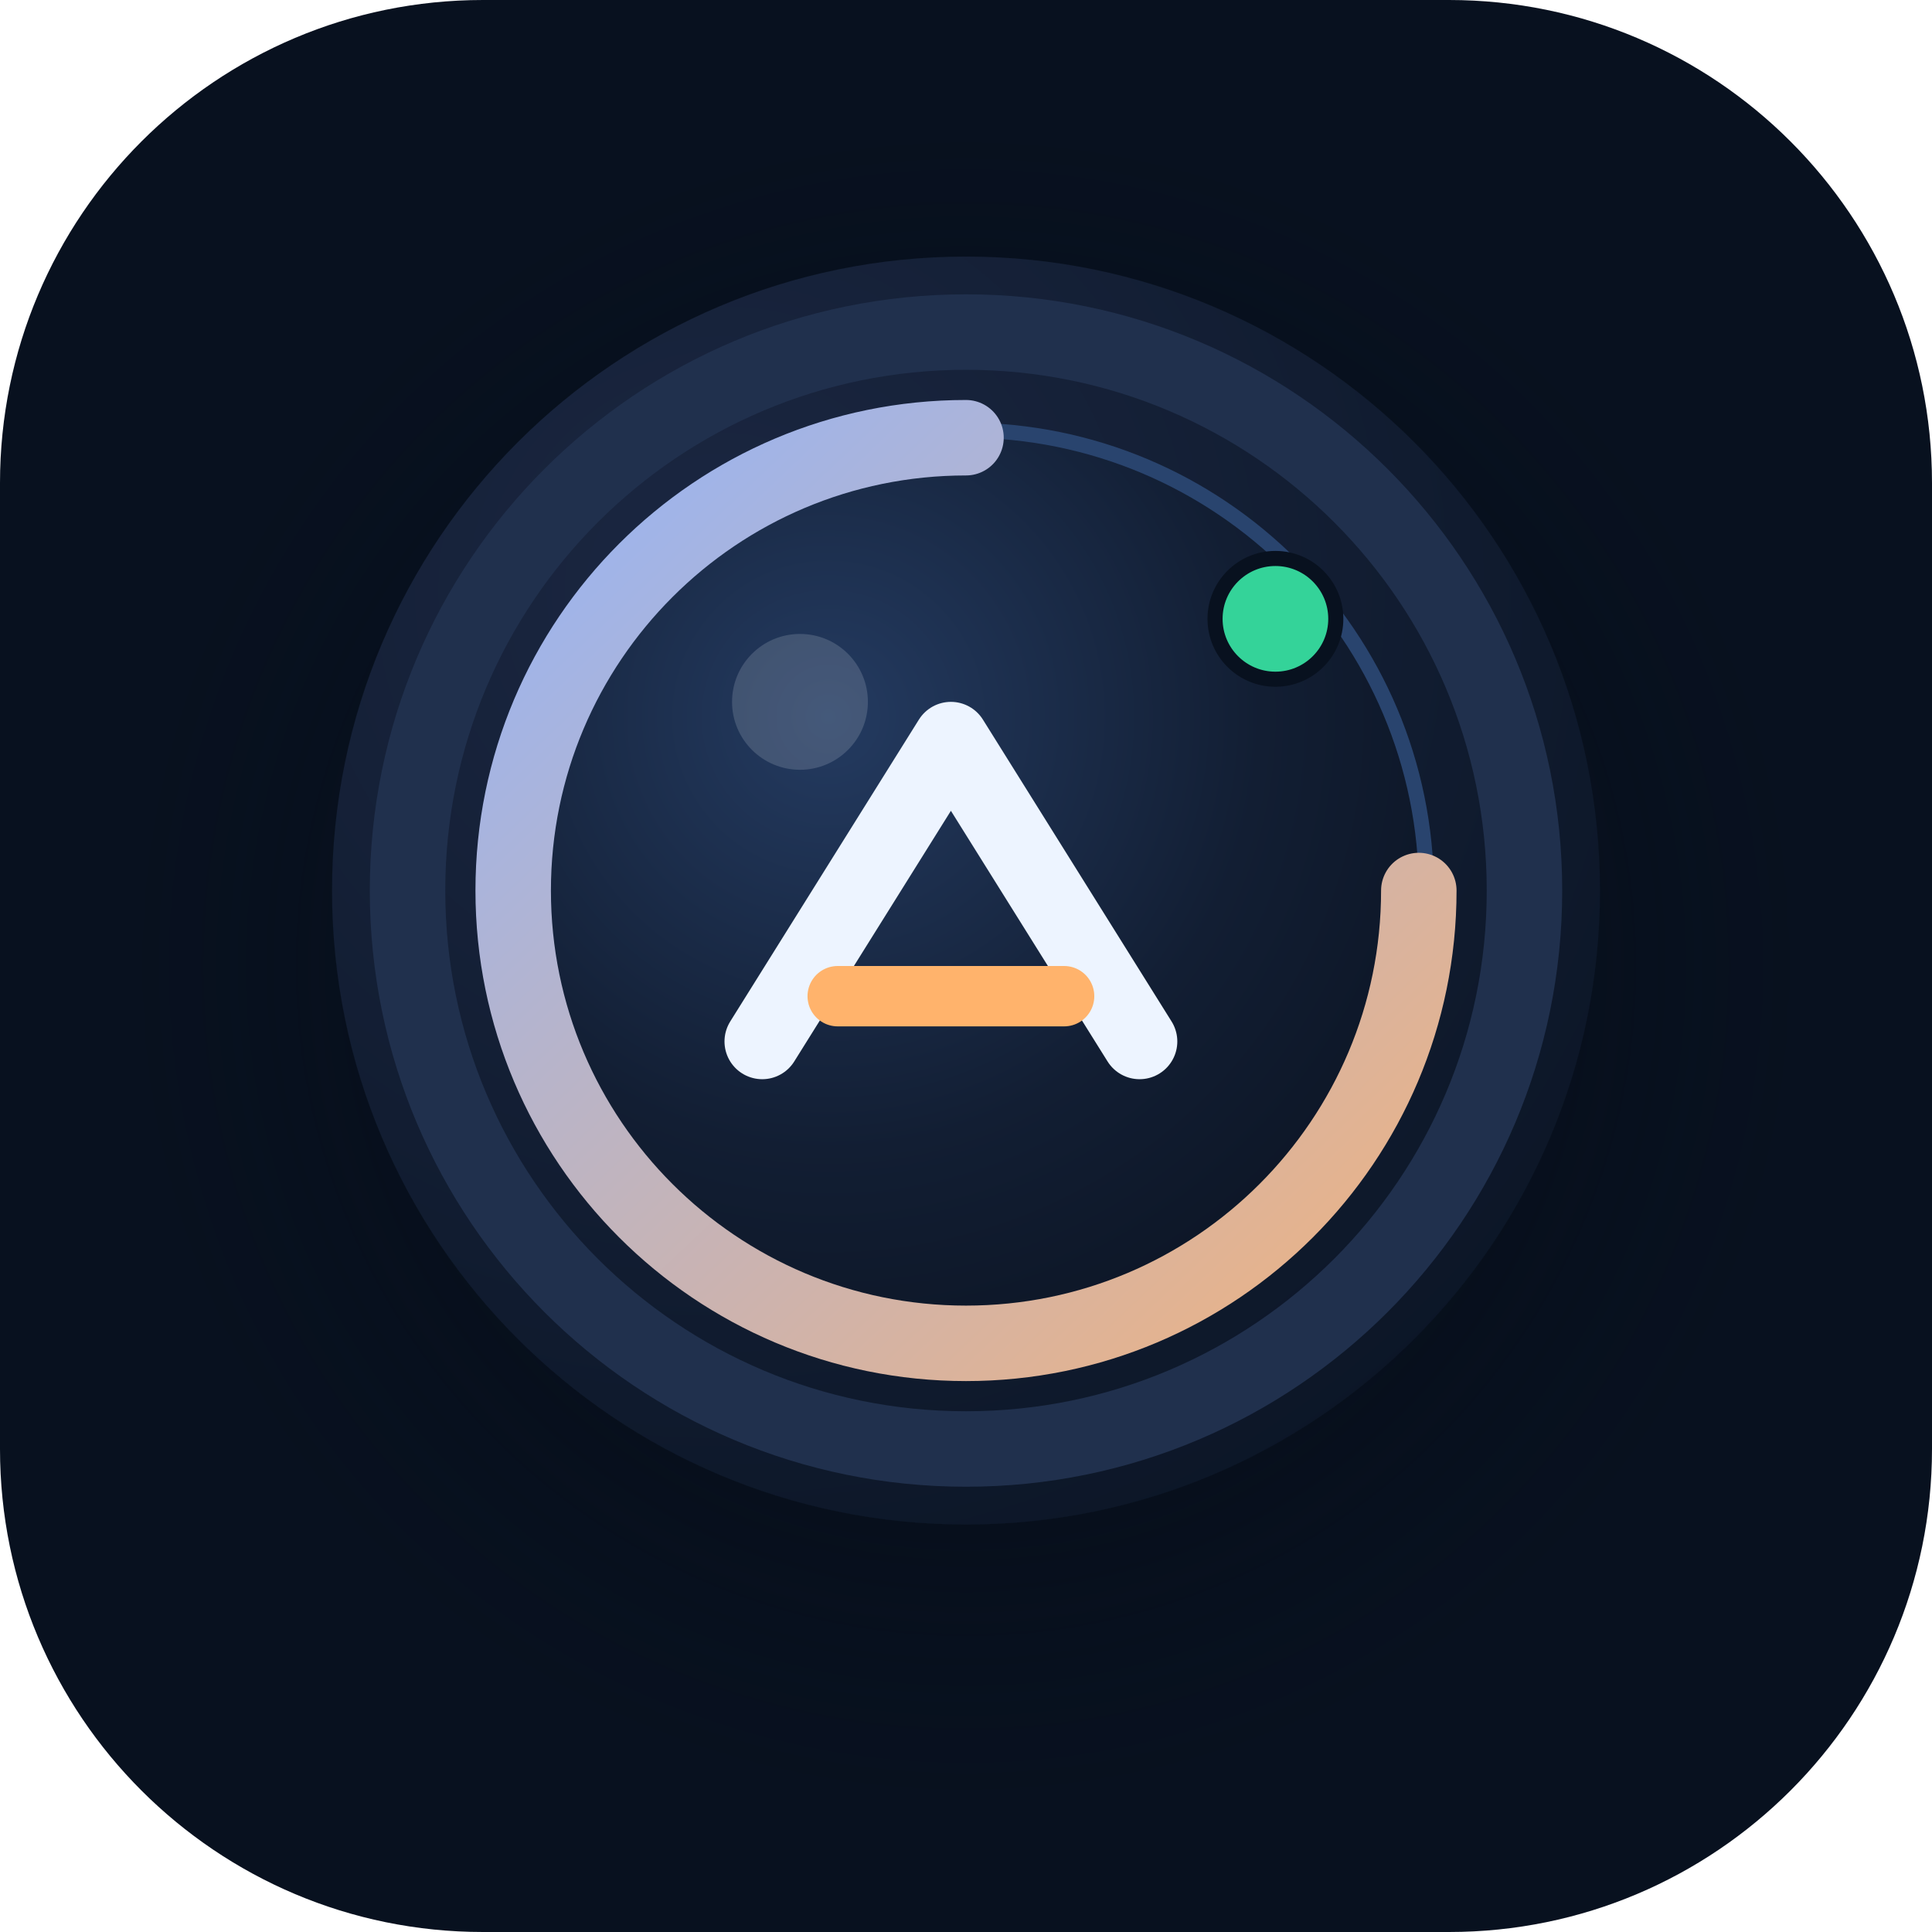
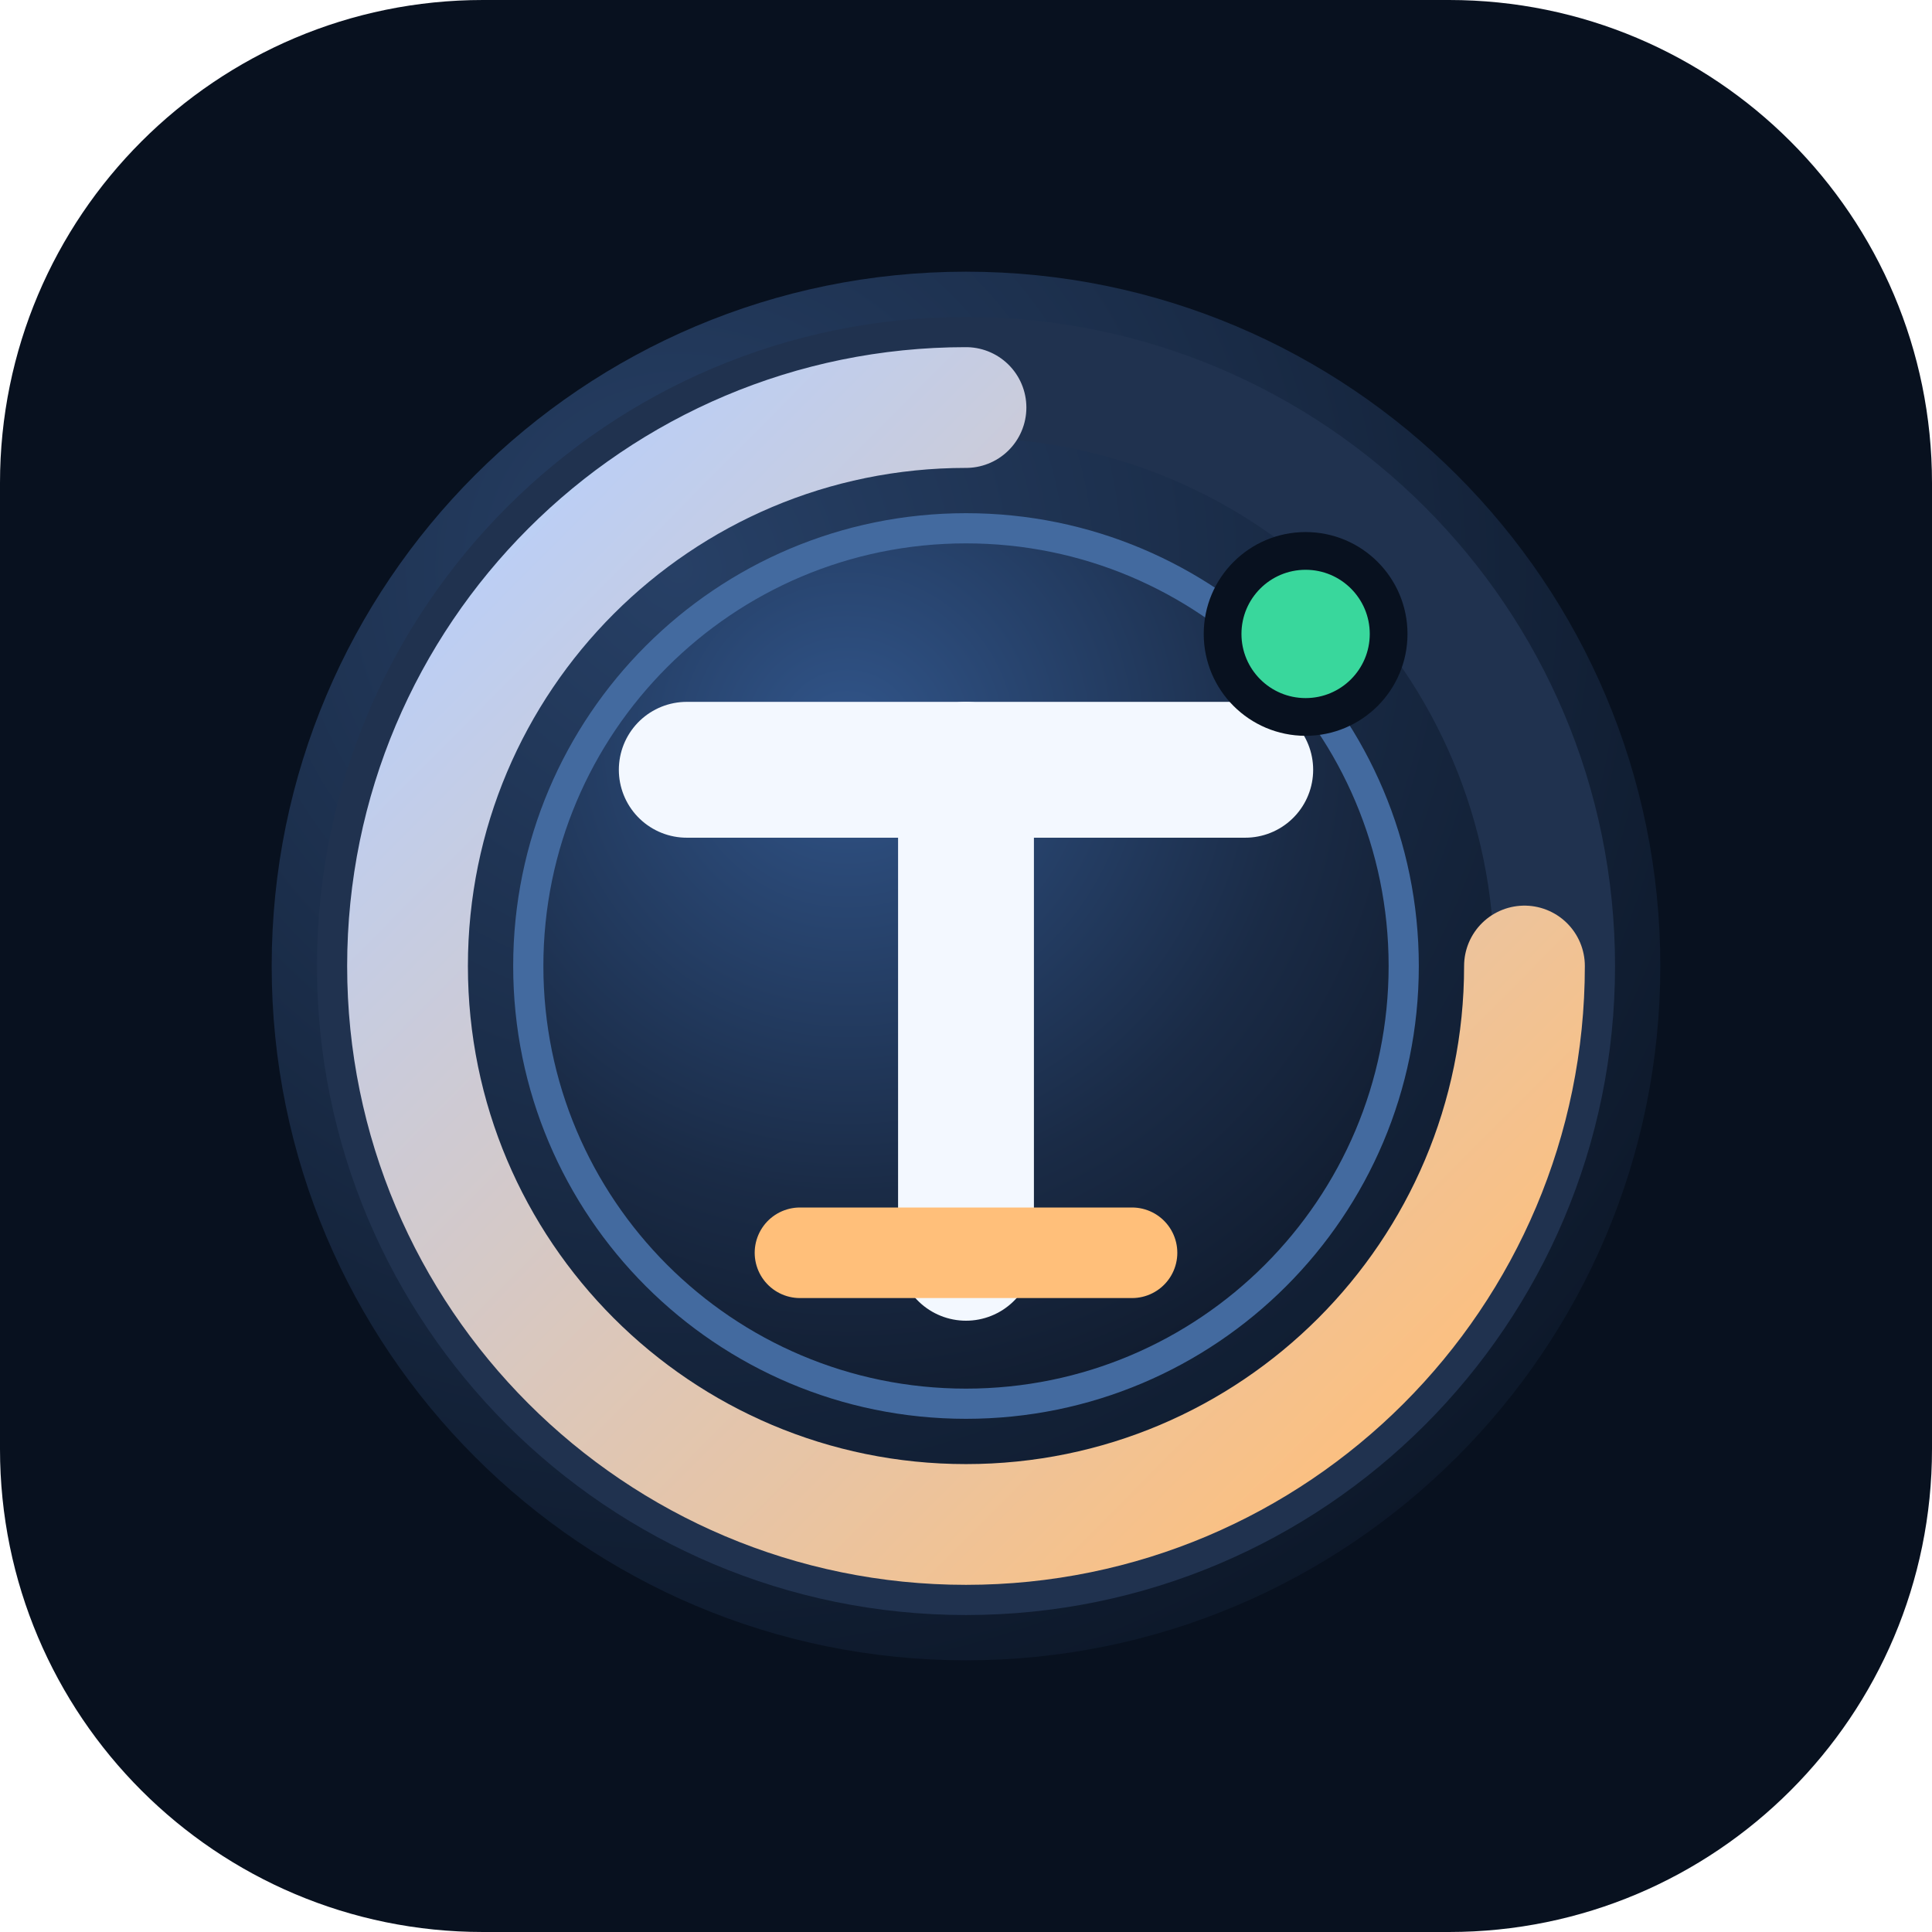
<svg xmlns="http://www.w3.org/2000/svg" width="256" height="256" viewBox="0 0 256 256" fill="none">
  <defs>
-     <radialGradient id="bg" cx="0" cy="0" r="1" gradientUnits="userSpaceOnUse" gradientTransform="translate(96 78) rotate(49.6355) scale(175.212)">
-       <stop offset="0" stop-color="#1B2742" />
-       <stop offset="0.62" stop-color="#0F1A2D" />
+     <radialGradient id="bg" cx="0" cy="0" r="1" gradientUnits="userSpaceOnUse" gradientTransform="translate(90 76) rotate(47) scale(188)">
+       <stop offset="0" stop-color="#274066" />
+       <stop offset="0.58" stop-color="#14233A" />
      <stop offset="1" stop-color="#08111F" />
    </radialGradient>
-     <radialGradient id="core" cx="0" cy="0" r="1" gradientUnits="userSpaceOnUse" gradientTransform="translate(110 95) rotate(54.1623) scale(103.667)">
-       <stop offset="0" stop-color="#243B61" />
-       <stop offset="0.55" stop-color="#121E33" />
-       <stop offset="1" stop-color="#0A1220" />
+     <radialGradient id="core" cx="0" cy="0" r="1" gradientUnits="userSpaceOnUse" gradientTransform="translate(112 98) rotate(48) scale(112)">
+       <stop offset="0" stop-color="#31558A" />
+       <stop offset="0.54" stop-color="#1A2B46" />
+       <stop offset="1" stop-color="#0B1321" />
    </radialGradient>
-     <linearGradient id="ring" x1="56" y1="52" x2="202" y2="206" gradientUnits="userSpaceOnUse">
-       <stop offset="0" stop-color="#8FB4FF" />
-       <stop offset="1" stop-color="#FFB36C" />
+     <linearGradient id="ring" x1="62" y1="56" x2="197" y2="190" gradientUnits="userSpaceOnUse">
+       <stop offset="0" stop-color="#B6D0FF" />
+       <stop offset="1" stop-color="#FFBF7A" />
    </linearGradient>
-     <filter id="shadow" x="10" y="14" width="236" height="236" filterUnits="userSpaceOnUse" color-interpolation-filters="sRGB">
-       <feFlood flood-opacity="0" result="BackgroundImageFix" />
-       <feColorMatrix in="SourceAlpha" type="matrix" values="0 0 0 0 0 0 0 0 0 0 0 0 0 0 0 0 0 0 127 0" result="hardAlpha" />
-       <feOffset dy="10" />
-       <feGaussianBlur stdDeviation="16" />
-       <feComposite in2="hardAlpha" operator="out" />
-       <feColorMatrix type="matrix" values="0 0 0 0 0.012 0 0 0 0 0.039 0 0 0 0 0.082 0 0 0 0.42 0" />
-       <feBlend mode="normal" in2="BackgroundImageFix" result="effect1_dropShadow_1_1" />
-       <feBlend mode="normal" in="SourceGraphic" in2="effect1_dropShadow_1_1" result="shape" />
-     </filter>
  </defs>
  <rect width="256" height="256" rx="64" fill="#08111F" />
-   <g filter="url(#shadow)">
-     <circle cx="128" cy="118" r="84" fill="url(#bg)" />
-     <circle cx="128" cy="118" r="61" fill="url(#core)" stroke="#29446E" stroke-width="2" />
-     <circle cx="128" cy="118" r="74" stroke="#20304D" stroke-width="10" />
-     <path d="M188 118C188 151.137 161.137 178 128 178C94.863 178 68 151.137 68 118C68 84.863 94.863 58 128 58" stroke="url(#ring)" stroke-width="10" stroke-linecap="round" />
-     <circle cx="169" cy="82" r="8" fill="#34D399" stroke="#08111F" stroke-width="2" />
-     <circle cx="106" cy="93" r="9" fill="#EDF4FF" fill-opacity="0.16" />
-     <path d="M101 138L126 98L151 138" stroke="#EDF4FF" stroke-width="10" stroke-linecap="round" stroke-linejoin="round" />
-     <path d="M111 132H141" stroke="#FFB36C" stroke-width="8" stroke-linecap="round" />
-   </g>
+   <circle cx="128" cy="128" r="92" fill="url(#bg)" />
+   <circle cx="128" cy="128" r="78" stroke="#20324F" stroke-width="16" />
+   <path d="M202 128C202 168.869 168.869 202 128 202C87.131 202 54 168.869 54 128C54 87.131 87.131 54 128 54" stroke="url(#ring)" stroke-width="16" stroke-linecap="round" />
+   <circle cx="128" cy="128" r="58" fill="url(#core)" stroke="#436A9F" stroke-width="4" />
+   <path d="M91 102H165" stroke="#F3F8FF" stroke-width="18" stroke-linecap="round" />
+   <path d="M128 102V166" stroke="#F3F8FF" stroke-width="18" stroke-linecap="round" />
+   <path d="M106 166H150" stroke="#FFBF7A" stroke-width="12" stroke-linecap="round" />
+   <circle cx="173" cy="84" r="11" fill="#39D79C" stroke="#08111F" stroke-width="5" />
</svg>
